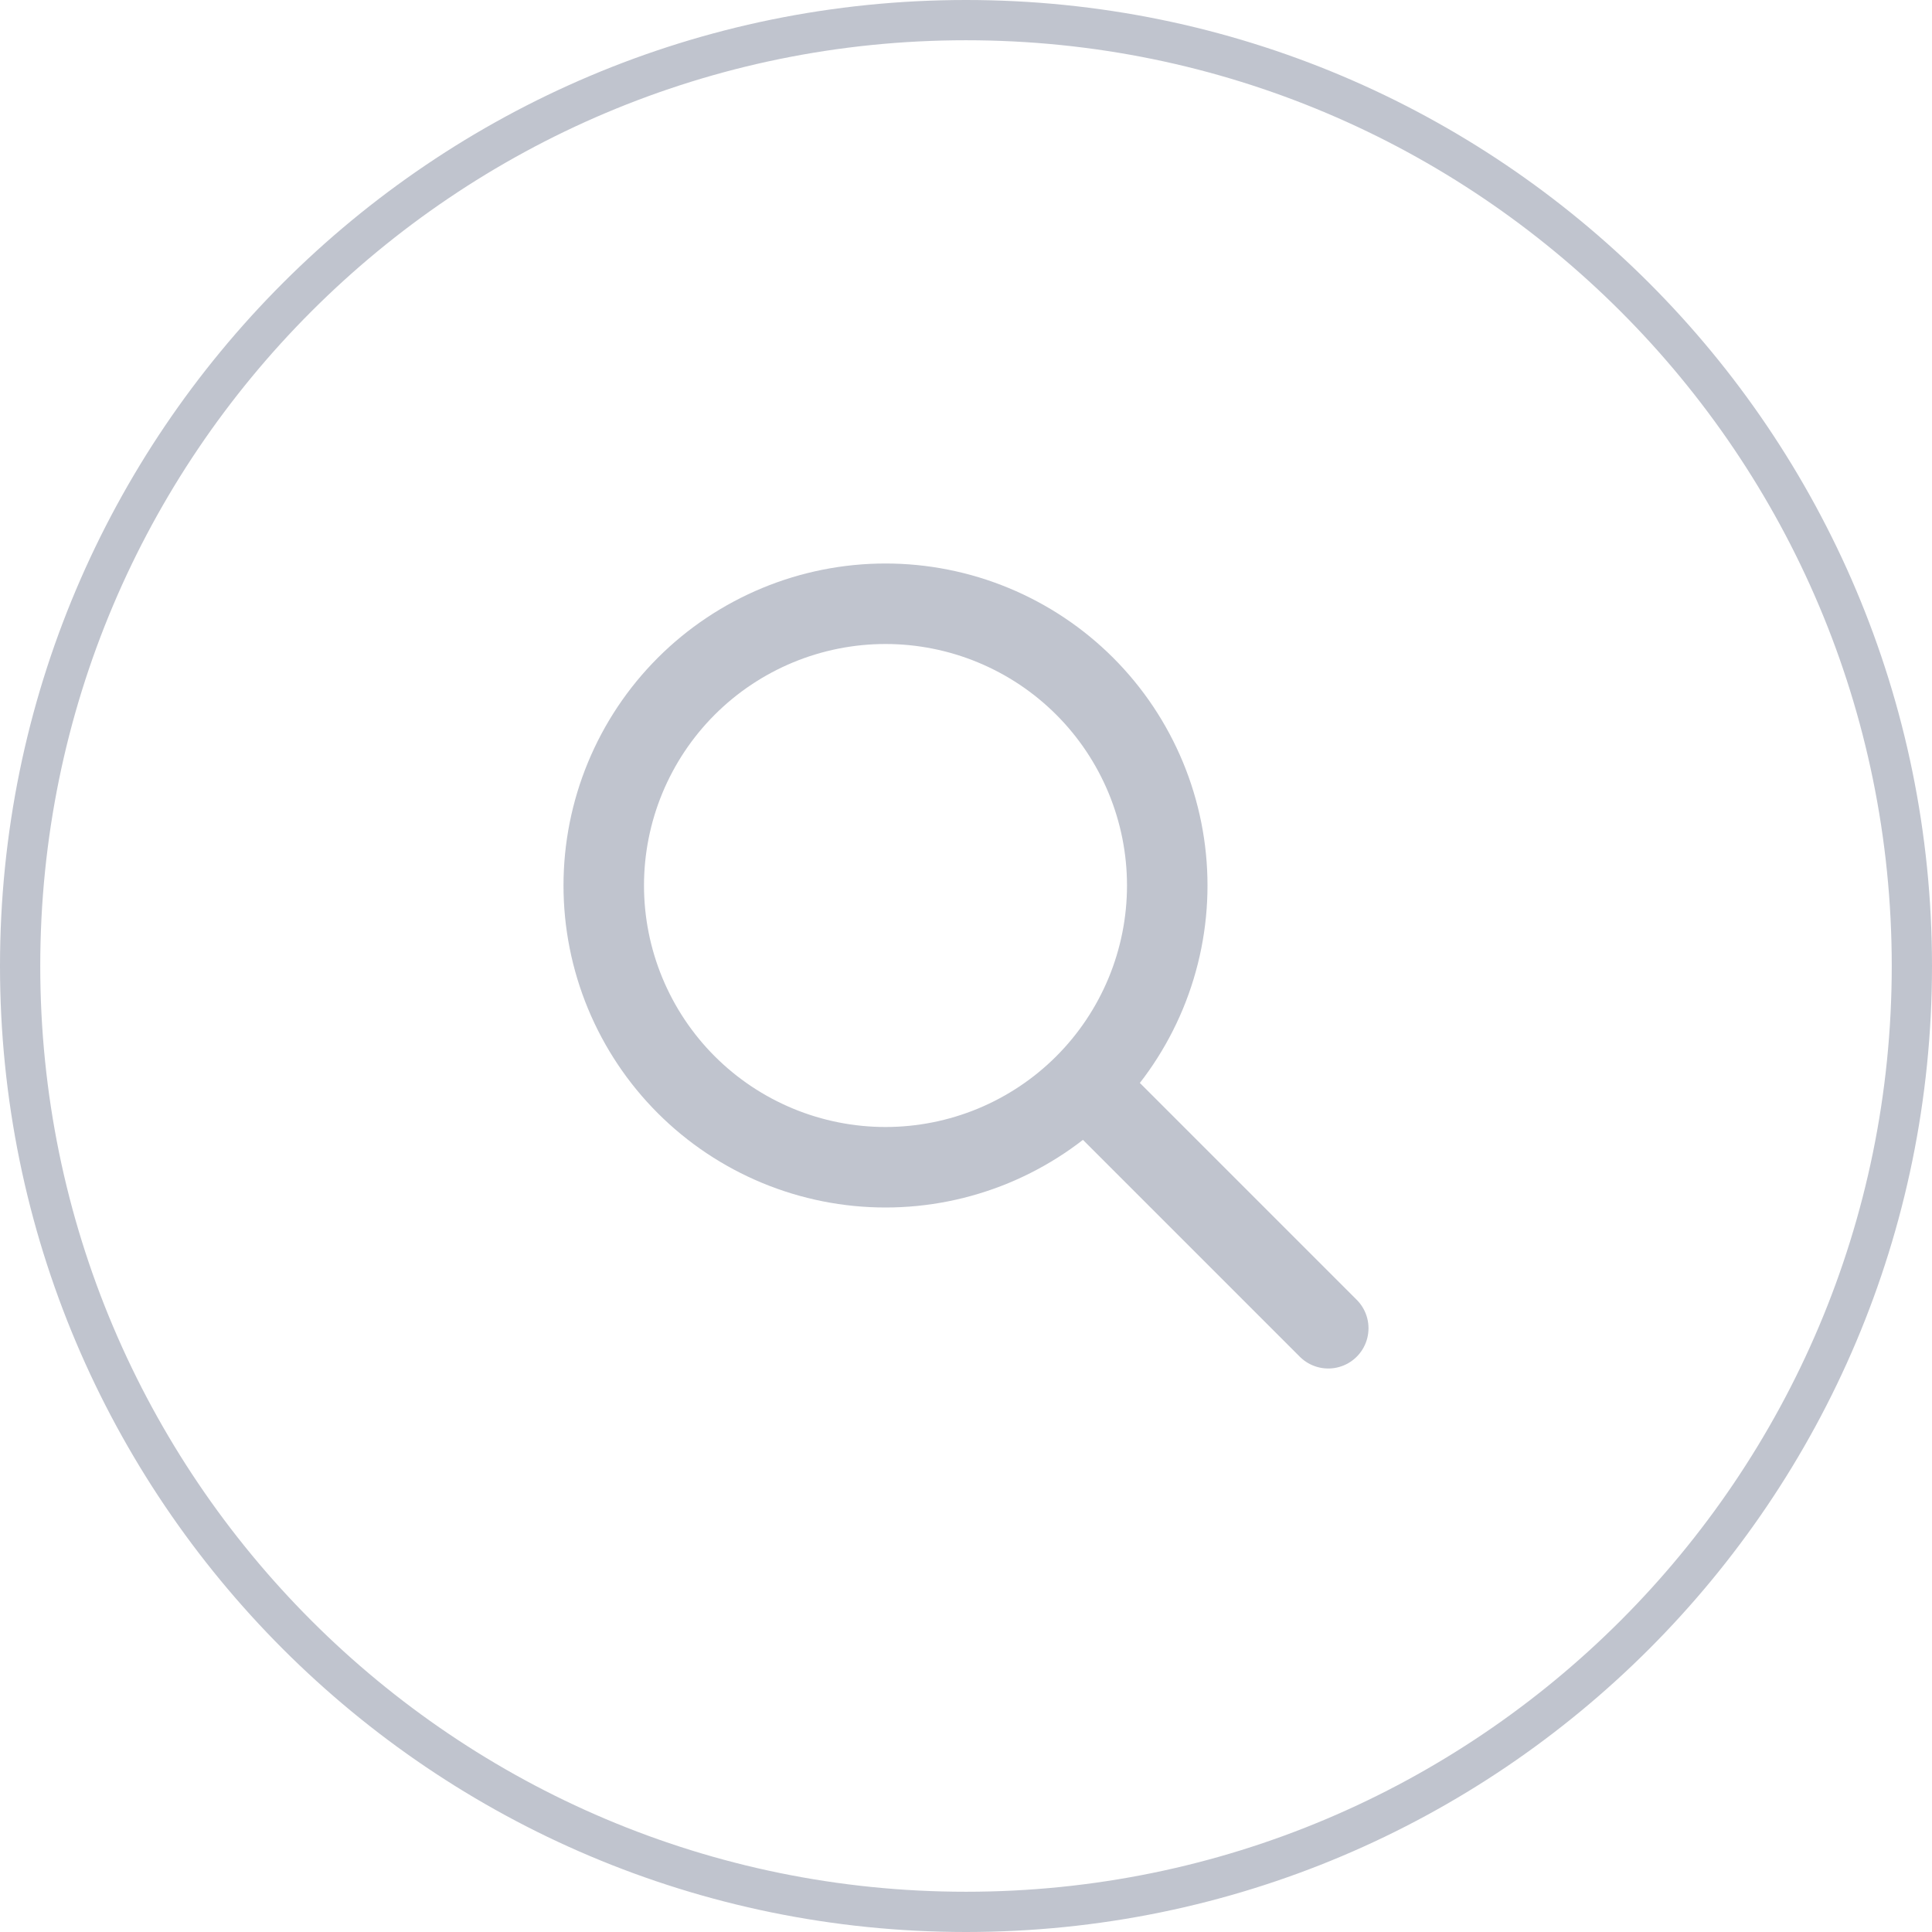
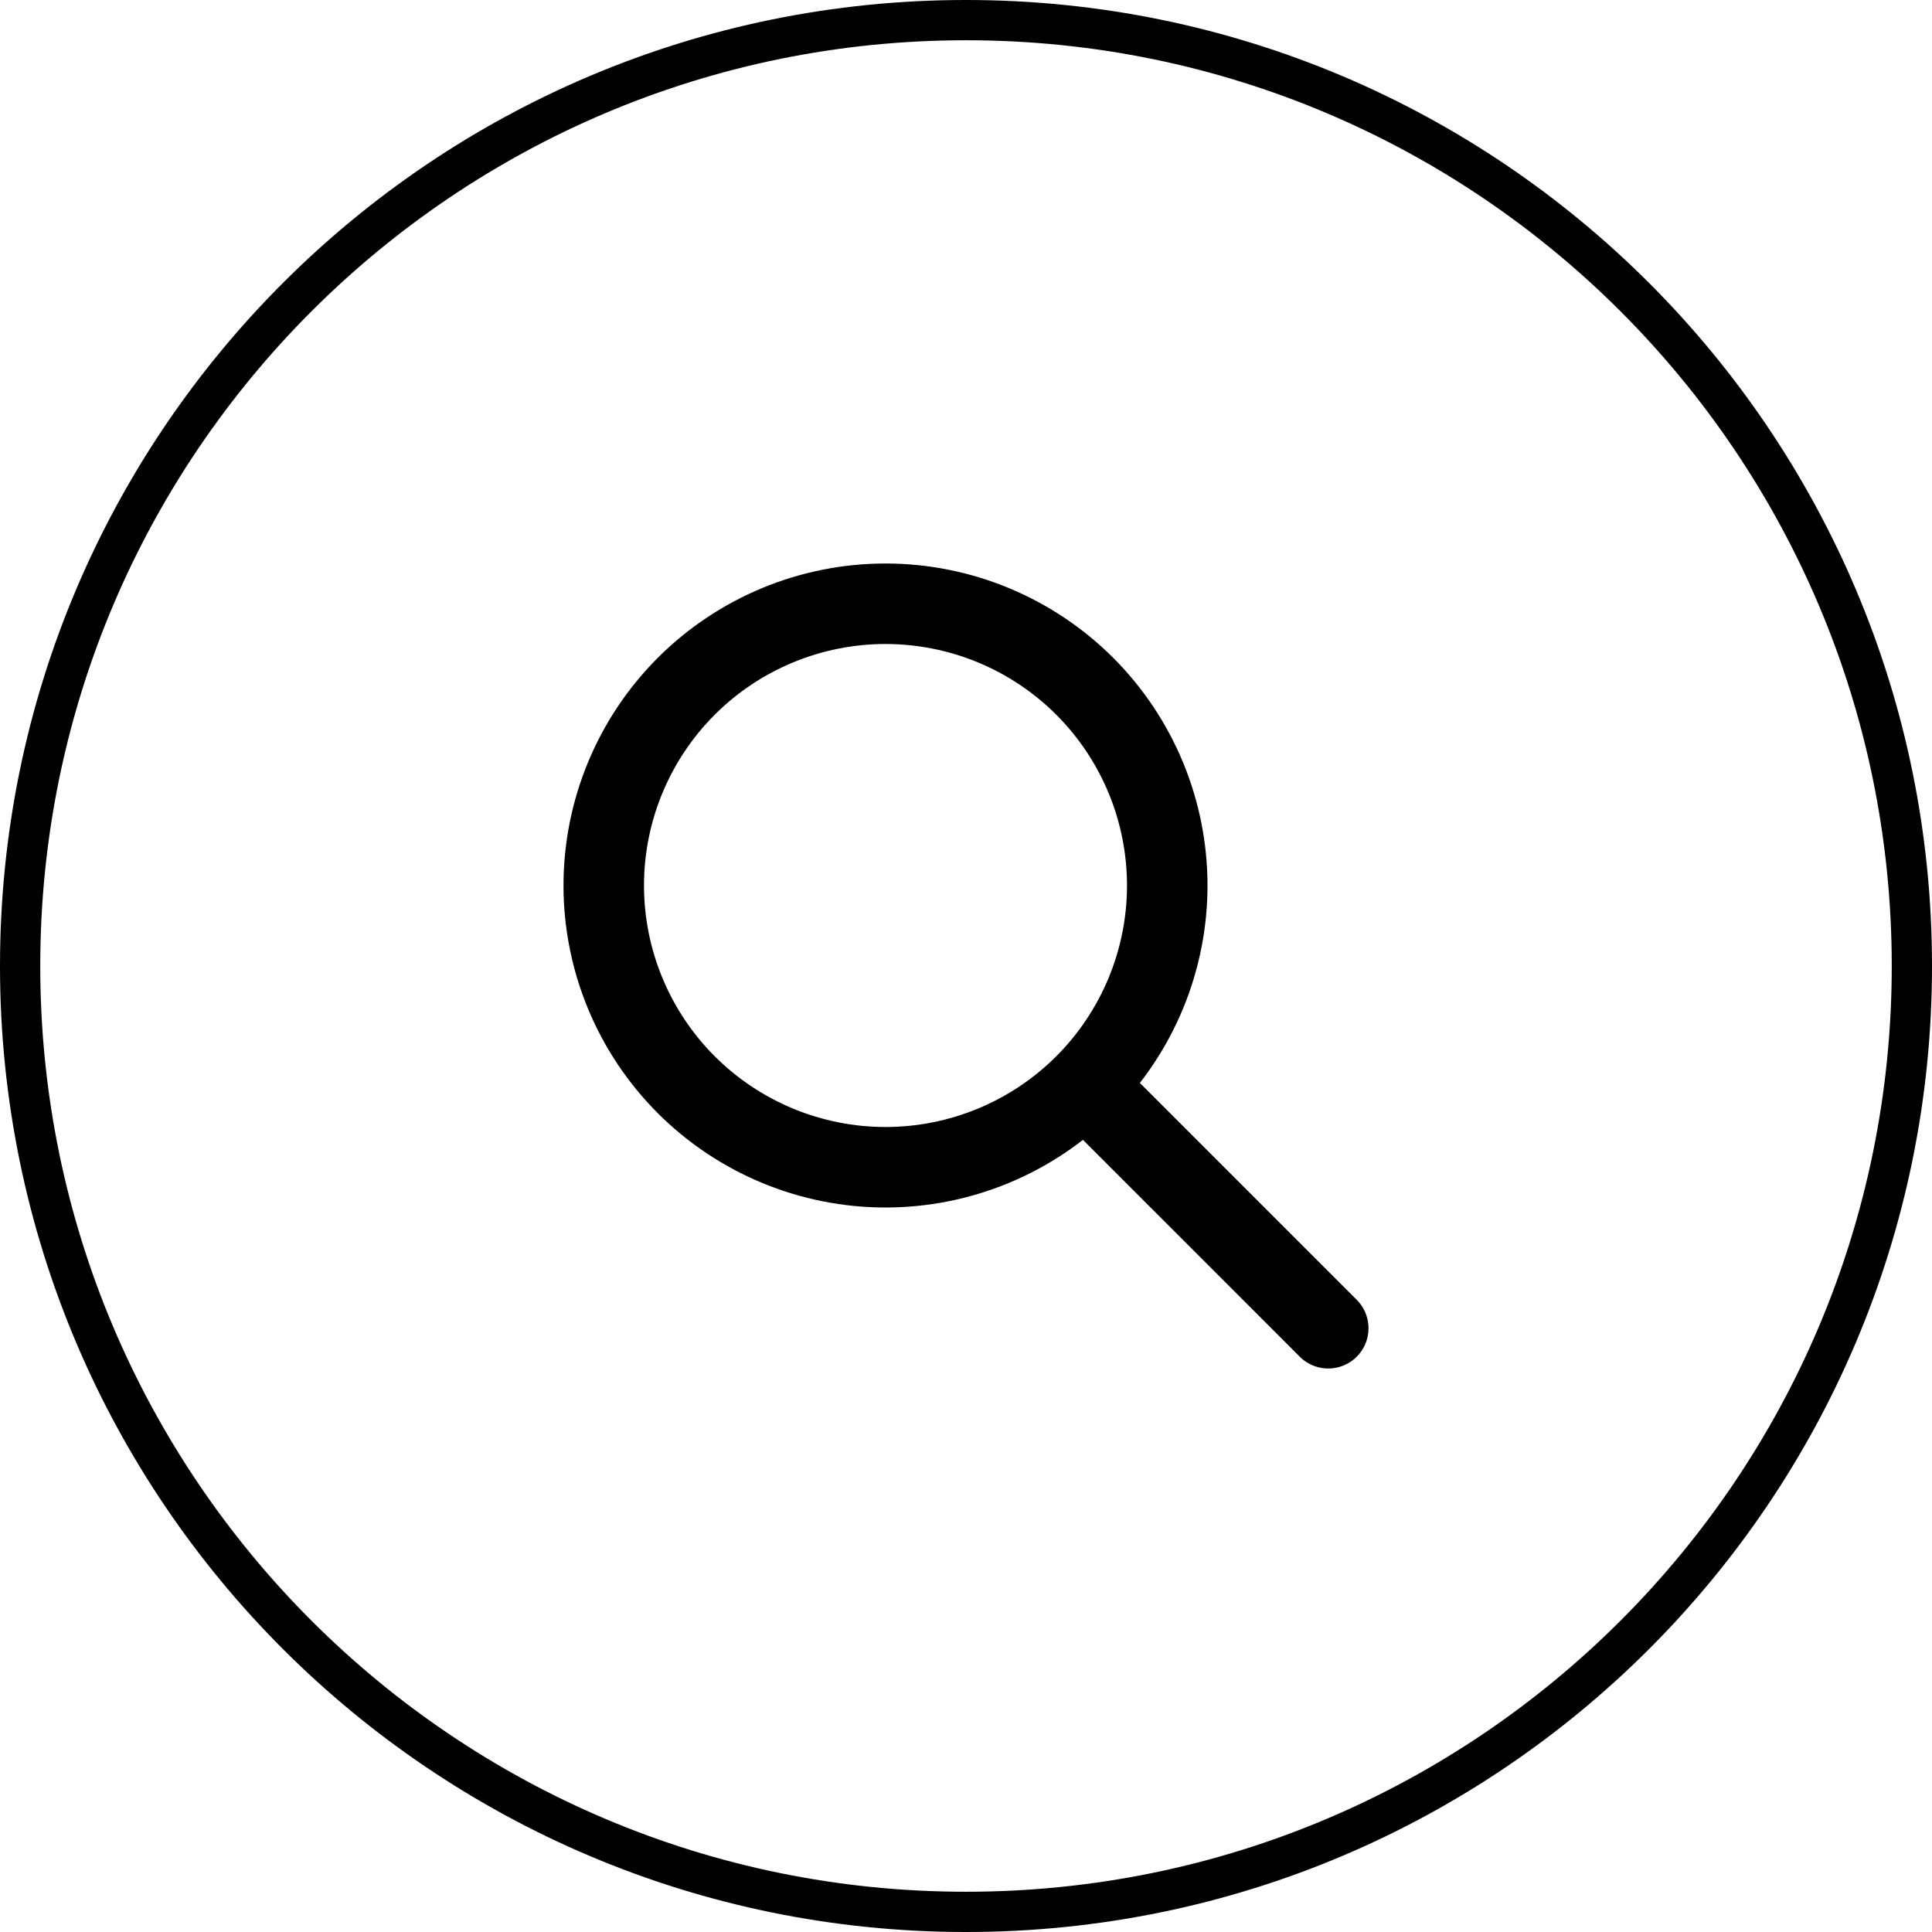
<svg xmlns="http://www.w3.org/2000/svg" width="48" height="48" viewBox="0 0 48 48" fill="none">
-   <rect x="0.5" y="0.5" width="47" height="47" rx="23.5" stroke="#C0C4CE" />
-   <path d="M33 33L27 27M15 22C15 22.919 15.181 23.829 15.533 24.679C15.885 25.528 16.4 26.3 17.05 26.95C17.7 27.6 18.472 28.115 19.321 28.467C20.171 28.819 21.081 29 22 29C22.919 29 23.829 28.819 24.679 28.467C25.528 28.115 26.3 27.6 26.95 26.95C27.6 26.3 28.115 25.528 28.467 24.679C28.819 23.829 29 22.919 29 22C29 21.081 28.819 20.171 28.467 19.321C28.115 18.472 27.6 17.7 26.95 17.05C26.3 16.4 25.528 15.885 24.679 15.533C23.829 15.181 22.919 15 22 15C21.081 15 20.171 15.181 19.321 15.533C18.472 15.885 17.7 16.4 17.05 17.05C16.4 17.7 15.885 18.472 15.533 19.321C15.181 20.171 15 21.081 15 22Z" stroke="#C0C4CE" stroke-width="2" stroke-linecap="round" stroke-linejoin="round" />
+   <rect x="0.5" y="0.5" width="47" height="47" rx="23.5" stroke="currentColor" />
+   <path d="M33 33L27 27M15 22C15 22.919 15.181 23.829 15.533 24.679C15.885 25.528 16.4 26.3 17.05 26.95C17.7 27.6 18.472 28.115 19.321 28.467C20.171 28.819 21.081 29 22 29C22.919 29 23.829 28.819 24.679 28.467C25.528 28.115 26.3 27.6 26.95 26.95C27.6 26.3 28.115 25.528 28.467 24.679C28.819 23.829 29 22.919 29 22C29 21.081 28.819 20.171 28.467 19.321C28.115 18.472 27.6 17.7 26.95 17.05C26.3 16.4 25.528 15.885 24.679 15.533C23.829 15.181 22.919 15 22 15C21.081 15 20.171 15.181 19.321 15.533C18.472 15.885 17.7 16.4 17.05 17.05C16.4 17.7 15.885 18.472 15.533 19.321C15.181 20.171 15 21.081 15 22Z" stroke="currentColor" stroke-width="2" stroke-linecap="round" stroke-linejoin="round" />
</svg>
